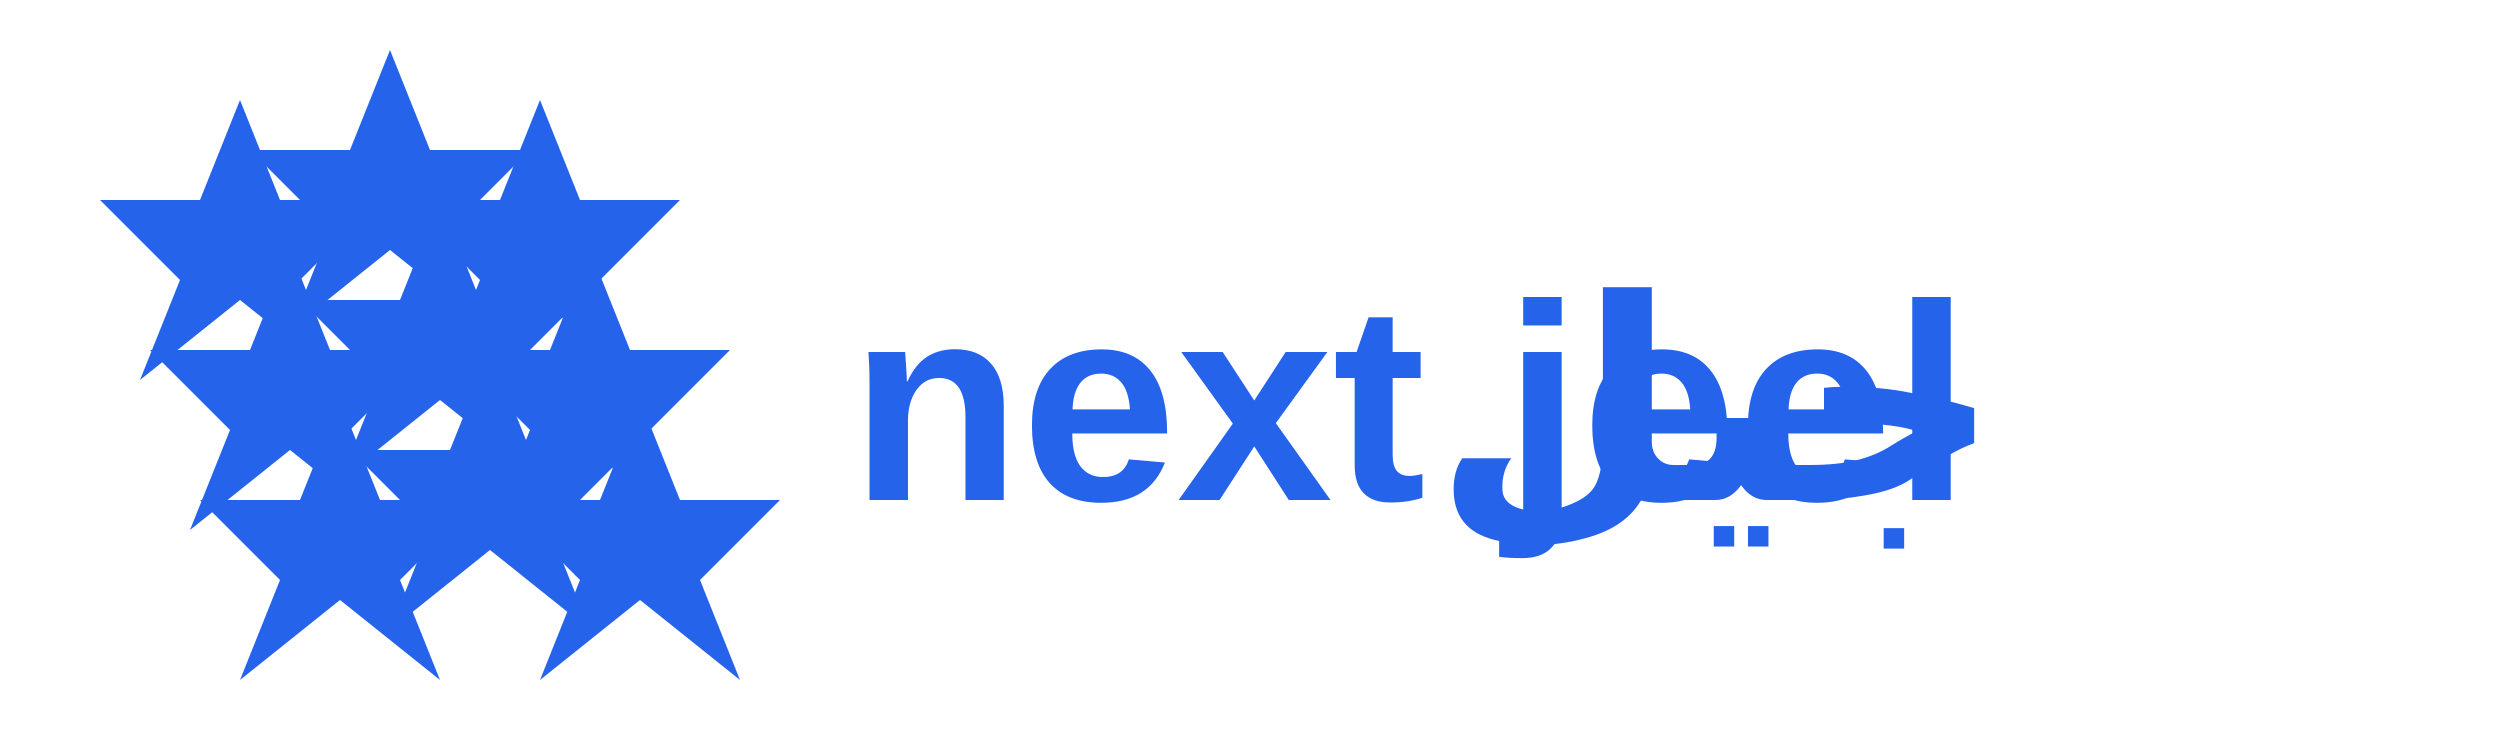
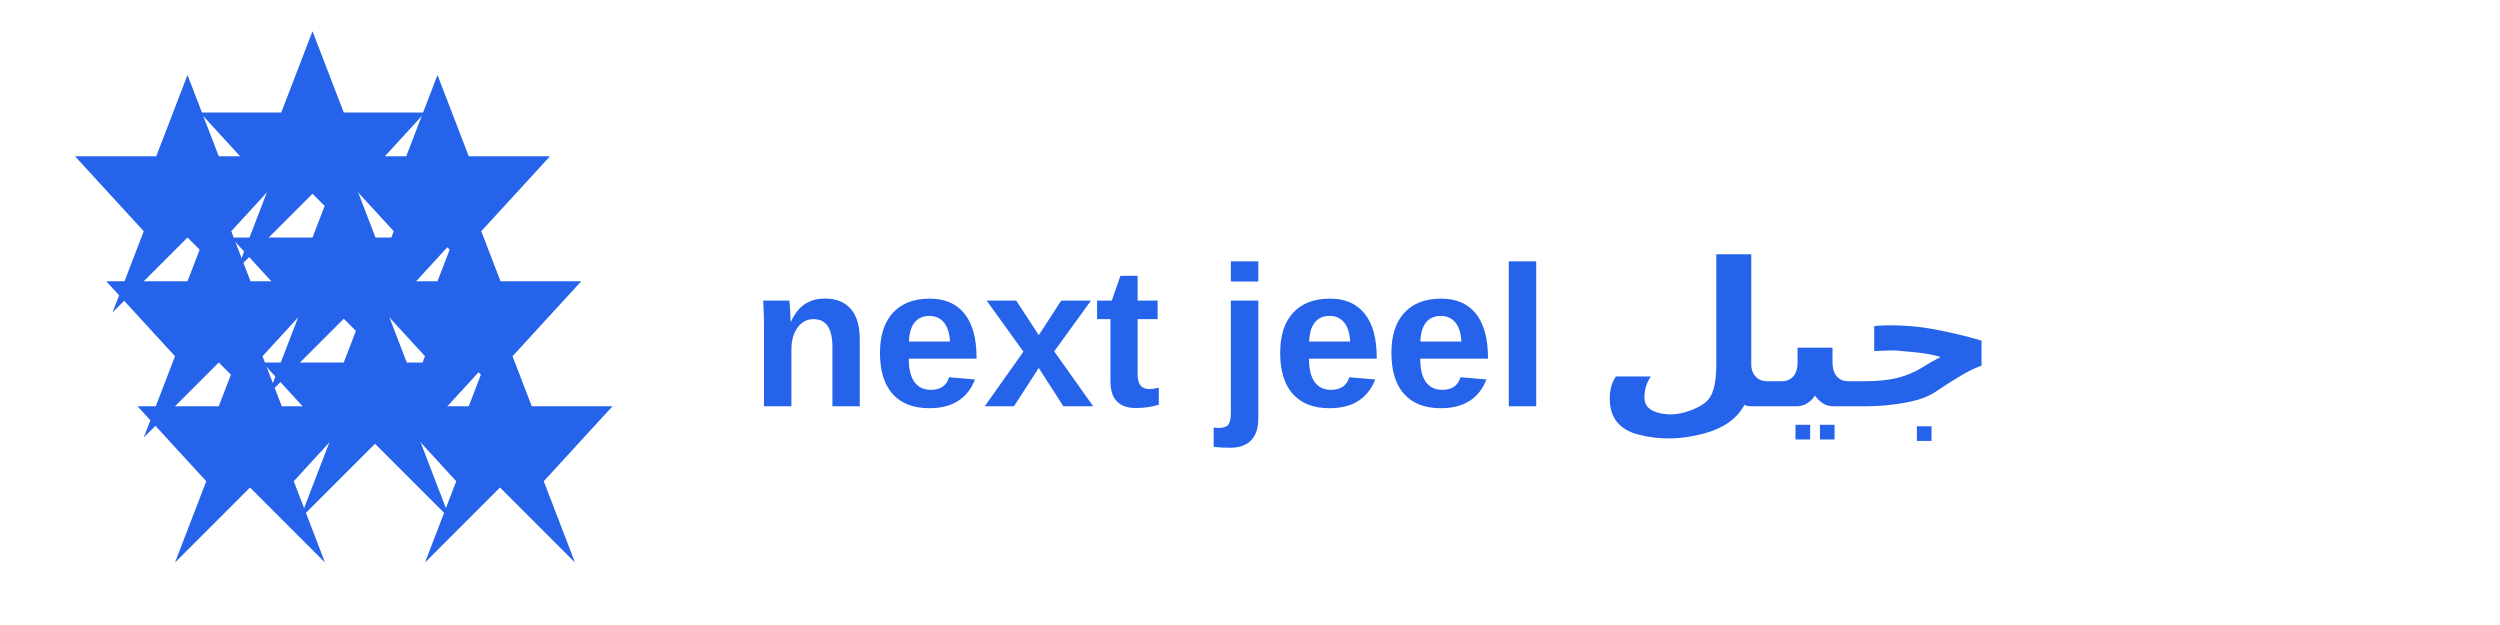
- <svg xmlns="http://www.w3.org/2000/svg" width="250" height="75" viewBox="0 0 250 75">
+ <svg xmlns="http://www.w3.org/2000/svg" width="400" height="100" viewBox="0 0 400 100">
  <defs>
    <style>
      .stars { fill: #2563eb; }
-       .text { fill: #2563eb; font-family: Arial, sans-serif; font-weight: bold; font-size: 28px; }
+       .text { fill: #2563eb; font-family: Arial, sans-serif; font-weight: bold; font-size: 32px; }
    </style>
  </defs>
  <g class="stars">
-     <path d="M20,20 L24,10 L28,20 L38,20 L30,28 L34,38 L24,30 L14,38 L18,28 L10,20 Z" />
-     <path d="M35,15 L39,5 L43,15 L53,15 L45,23 L49,33 L39,25 L29,33 L33,23 L25,15 Z" />
-     <path d="M50,20 L54,10 L58,20 L68,20 L60,28 L64,38 L54,30 L44,38 L48,28 L40,20 Z" />
-     <path d="M25,35 L29,25 L33,35 L43,35 L35,43 L39,53 L29,45 L19,53 L23,43 L15,35 Z" />
-     <path d="M40,30 L44,20 L48,30 L58,30 L50,38 L54,48 L44,40 L34,48 L38,38 L30,30 Z" />
-     <path d="M55,35 L59,25 L63,35 L73,35 L65,43 L69,53 L59,45 L49,53 L53,43 L45,35 Z" />
-     <path d="M30,50 L34,40 L38,50 L48,50 L40,58 L44,68 L34,60 L24,68 L28,58 L20,50 Z" />
-     <path d="M45,45 L49,35 L53,45 L63,45 L55,53 L59,63 L49,55 L39,63 L43,53 L35,45 Z" />
-     <path d="M60,50 L64,40 L68,50 L78,50 L70,58 L74,68 L64,60 L54,68 L58,58 L50,50 Z" />
+     <path d="M25,25 L30,12 L35,25 L48,25 L37,37 L42,50 L30,38 L18,50 L23,37 L12,25 Z" />
+     <path d="M45,18 L50,5 L55,18 L68,18 L57,30 L62,43 L50,31 L38,43 L43,30 L32,18 Z" />
+     <path d="M65,25 L70,12 L75,25 L88,25 L77,37 L82,50 L70,38 L58,50 L63,37 L52,25 Z" />
+     <path d="M30,45 L35,32 L40,45 L53,45 L42,57 L47,70 L35,58 L23,70 L28,57 L17,45 Z" />
+     <path d="M50,38 L55,25 L60,38 L73,38 L62,50 L67,63 L55,51 L43,63 L48,50 L37,38 Z" />
+     <path d="M70,45 L75,32 L80,45 L93,45 L82,57 L87,70 L75,58 L63,70 L68,57 L57,45 Z" />
+     <path d="M35,65 L40,52 L45,65 L58,65 L47,77 L52,90 L40,78 L28,90 L33,77 L22,65 Z" />
+     <path d="M55,58 L60,45 L65,58 L78,58 L67,70 L72,83 L60,71 L48,83 L53,70 L42,58 Z" />
+     <path d="M75,65 L80,52 L85,65 L98,65 L87,77 L92,90 L80,78 L68,90 L73,77 L62,65 Z" />
  </g>
-   <text x="85" y="50" class="text">next jeel</text>
-   <text x="200" y="50" class="text" text-anchor="end" dir="rtl">جيل</text>
+   <text x="120" y="65" class="text">next jeel</text>
+   <text x="320" y="65" class="text" text-anchor="end" dir="rtl">جيل</text>
</svg>
